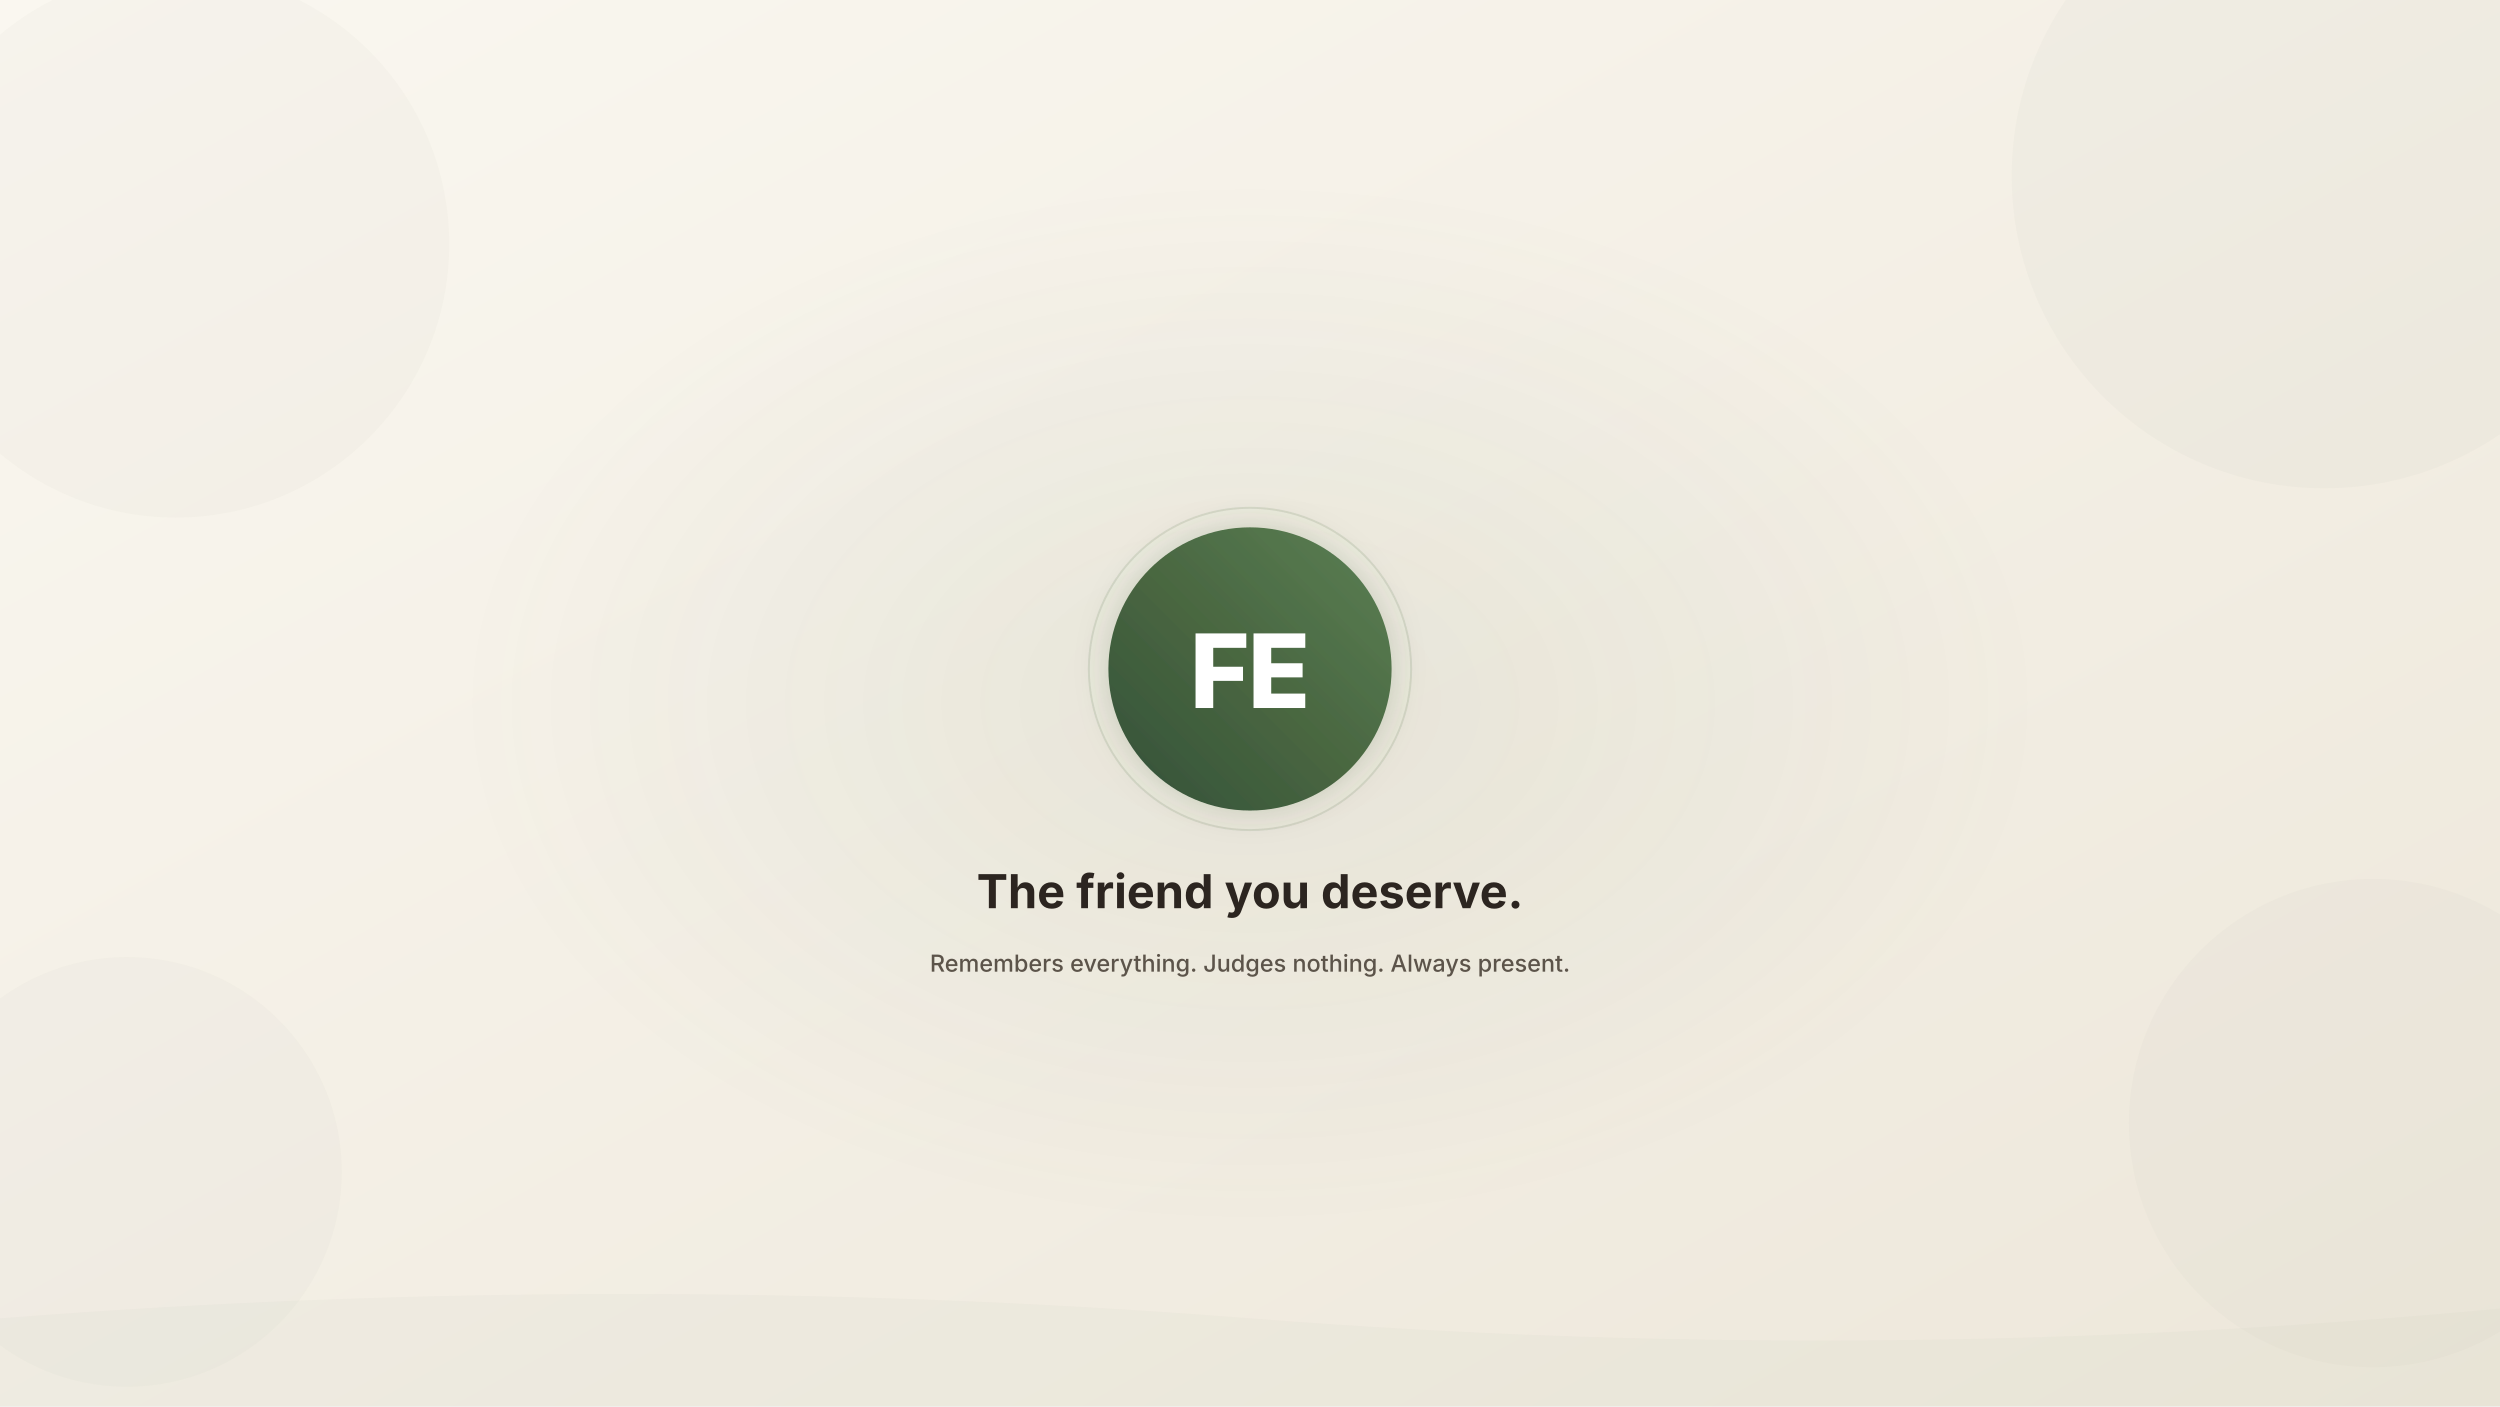
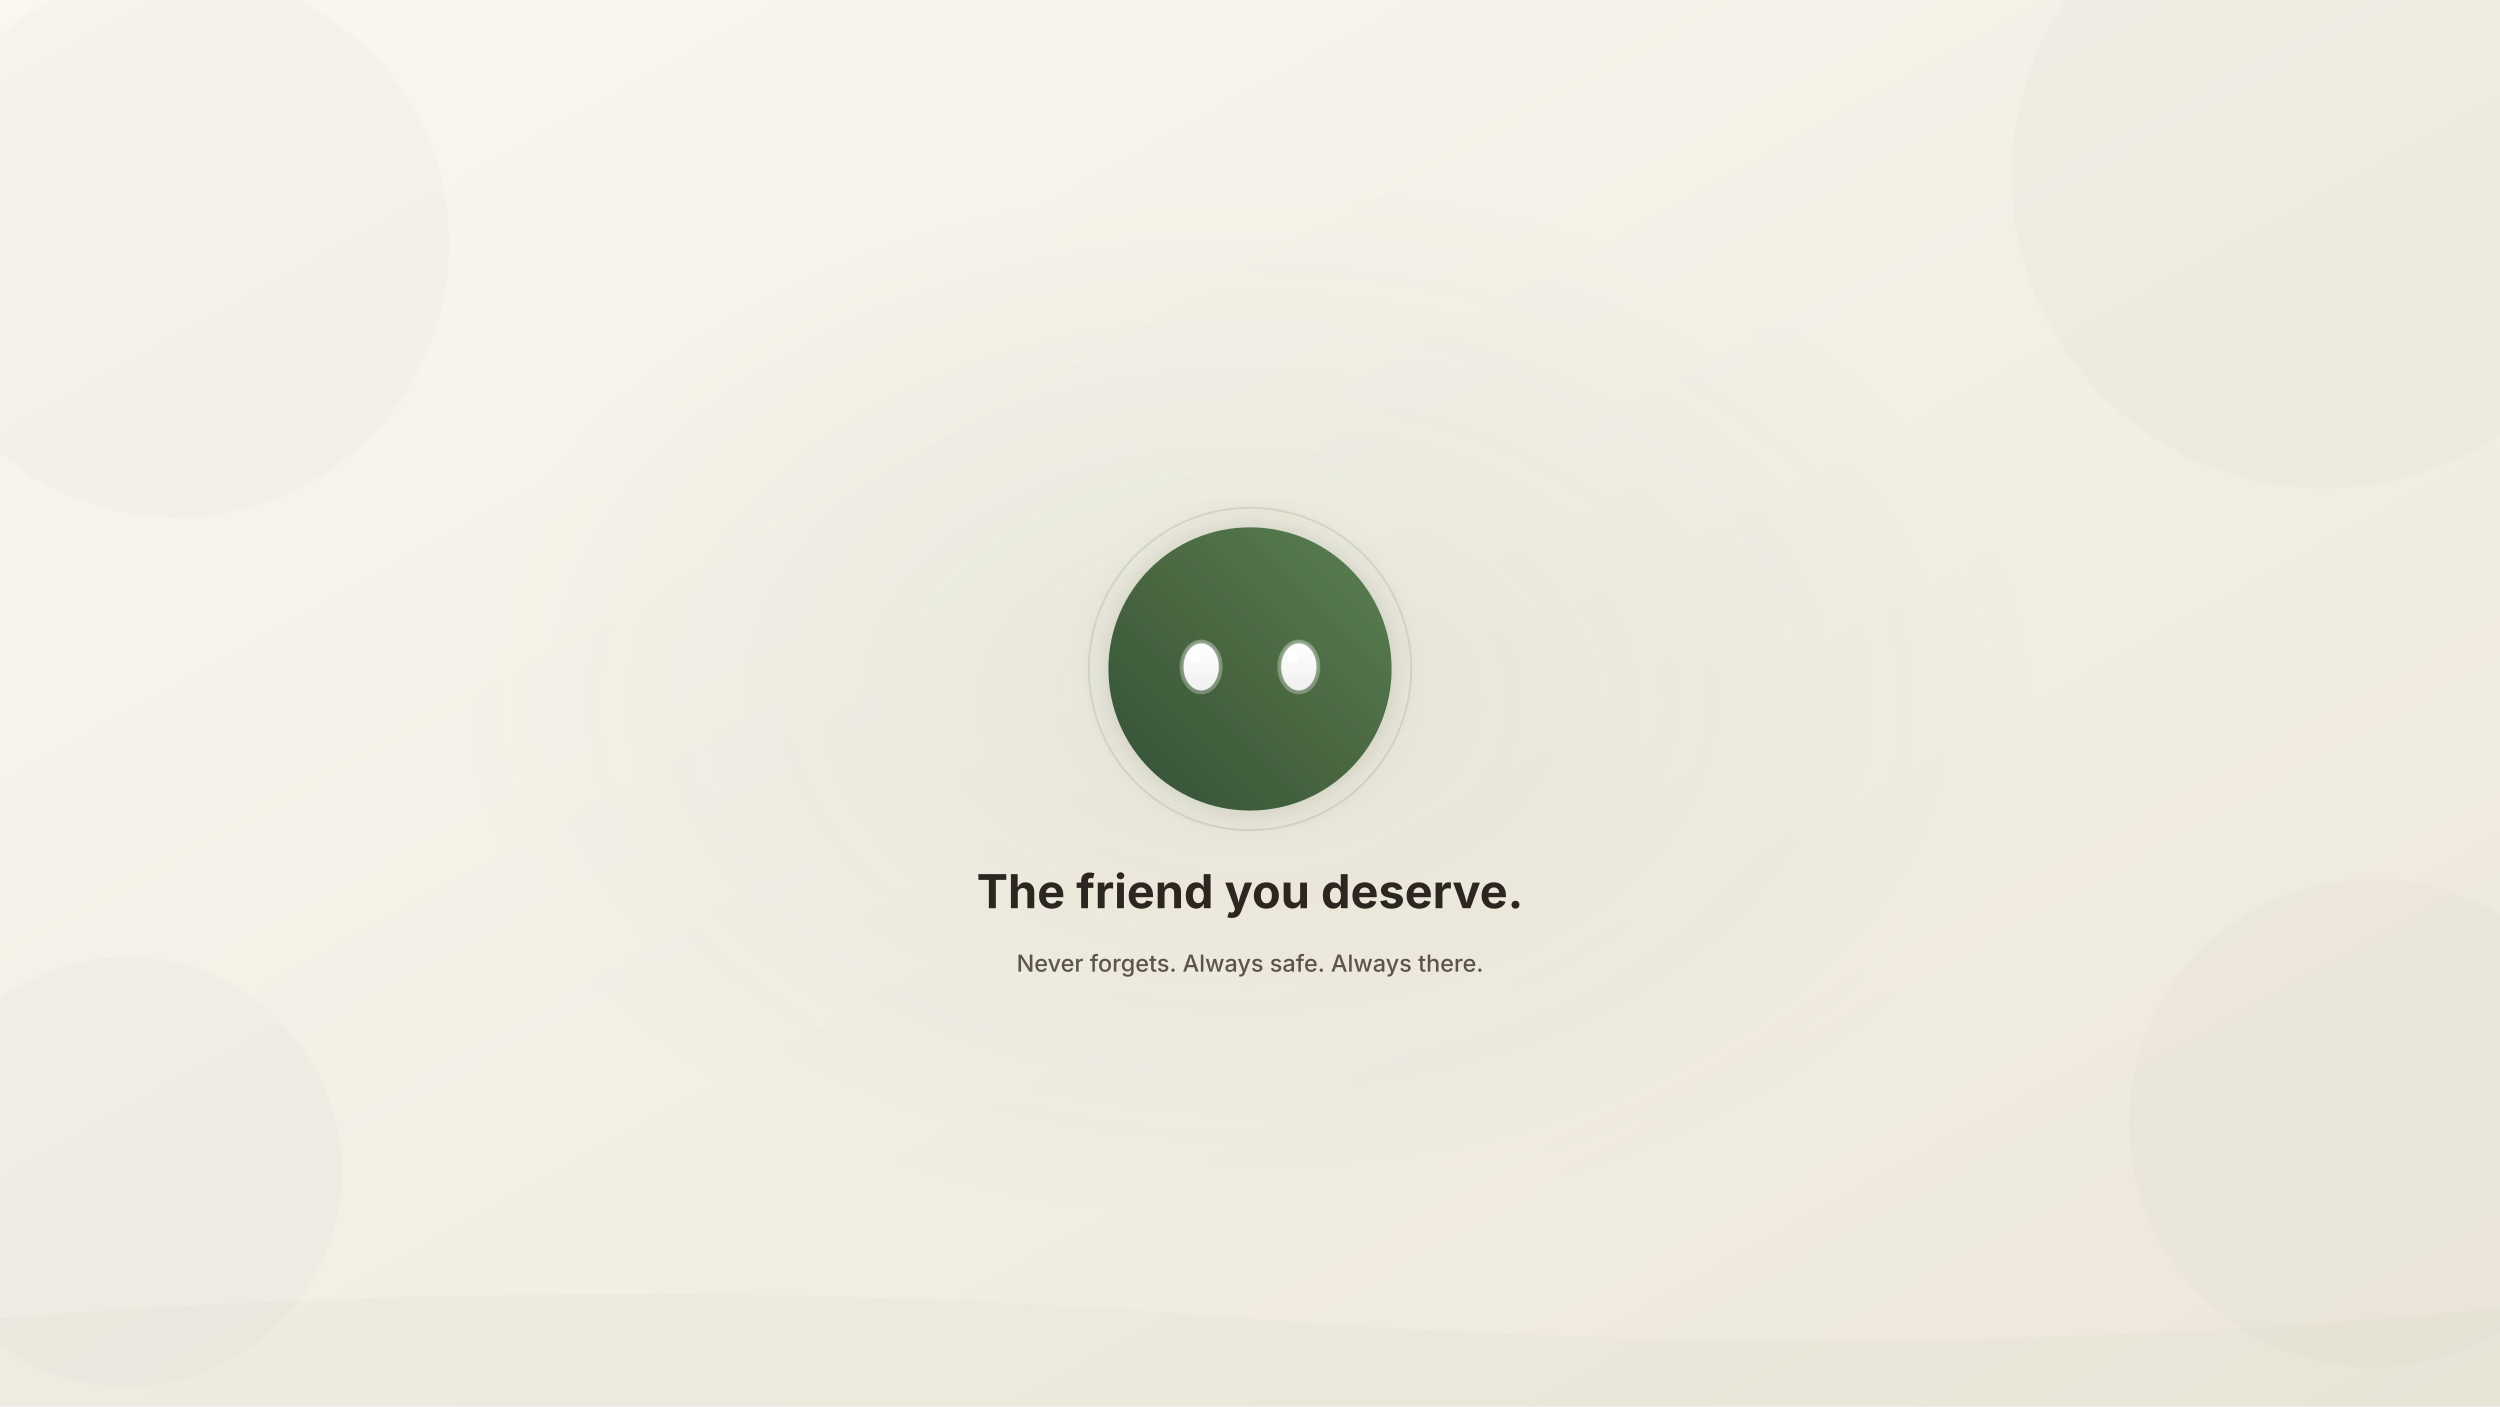
<svg xmlns="http://www.w3.org/2000/svg" width="2560" height="1440" viewBox="0 0 2560 1440">
  <defs>
    <linearGradient id="bgGradYT" x1="0%" y1="0%" x2="100%" y2="100%">
      <stop offset="0%" stop-color="#FAF7F0" />
      <stop offset="100%" stop-color="#EDE7DA" />
    </linearGradient>
    <linearGradient id="logoGradYT" x1="0%" y1="100%" x2="100%" y2="0%">
      <stop offset="0%" stop-color="#325038" />
      <stop offset="50%" stop-color="#4a6741" />
      <stop offset="100%" stop-color="#5a8055" />
+     </linearGradient>
+     <linearGradient id="eyeFillYT" x1="0%" y1="0%" x2="0%" y2="100%">
+       <stop offset="0%" stop-color="#ffffff" />
+       <stop offset="100%" stop-color="#f0f0f0" />
    </linearGradient>
    <radialGradient id="warmthYT" cx="50%" cy="50%" r="45%">
      <stop offset="0%" stop-color="#4a6741" stop-opacity="0.08" />
      <stop offset="100%" stop-color="#4a6741" stop-opacity="0" />
    </radialGradient>
    <filter id="presenceYT" x="-40%" y="-40%" width="180%" height="180%">
      <feGaussianBlur stdDeviation="15" result="blur" />
      <feFlood flood-color="#4a6741" flood-opacity="0.2" />
      <feComposite in2="blur" operator="in" />
      <feMerge>
        <feMergeNode />
        <feMergeNode in="SourceGraphic" />
      </feMerge>
    </filter>
+     <filter id="eyeShadowYT" x="-20%" y="-20%" width="140%" height="140%">
+       <feDropShadow dx="0" dy="1" stdDeviation="1.5" flood-color="black" flood-opacity="0.1" />
+       <feDropShadow dx="0" dy="-1" stdDeviation="2" flood-color="white" flood-opacity="0.5" />
+     </filter>
+     <filter id="sparkleGlowYT" x="-100%" y="-100%" width="300%" height="300%">
+       <feGaussianBlur stdDeviation="1.2" result="blur" />
+       <feMerge>
+         <feMergeNode in="blur" />
+         <feMergeNode in="SourceGraphic" />
+       </feMerge>
+     </filter>
  </defs>
  <rect width="2560" height="1440" fill="url(#bgGradYT)" />
  <ellipse cx="1280" cy="720" rx="900" ry="600" fill="url(#warmthYT)" />
  <circle cx="180" cy="250" r="280" fill="#4a6741" opacity="0.025" />
  <circle cx="2380" cy="180" r="320" fill="#4a6741" opacity="0.03" />
  <circle cx="130" cy="1200" r="220" fill="#4a6741" opacity="0.025" />
  <circle cx="2430" cy="1150" r="250" fill="#4a6741" opacity="0.025" />
  <path d="M0 1350 Q640 1300 1280 1350 Q1920 1400 2560 1340 L2560 1440 L0 1440 Z" fill="#4a6741" opacity="0.03" />
  <g transform="translate(1115, 520)" filter="url(#presenceYT)">
    <circle cx="165" cy="165" r="145" fill="url(#logoGradYT)" />
    <circle cx="165" cy="165" r="165" fill="none" stroke="#4a6741" stroke-width="2" opacity="0.15" />
-     <text x="165" y="205" font-family="'Plus Jakarta Sans', -apple-system, sans-serif" font-size="105" font-weight="800" fill="white" text-anchor="middle" letter-spacing="-0.02em">FE</text>
+     <g transform="translate(115, 163)">
+       <ellipse cx="0" cy="0" rx="22" ry="28" fill="url(#eyeFillYT)" opacity="0.3" />
+       <ellipse cx="0" cy="0" rx="18" ry="24" fill="url(#eyeFillYT)" filter="url(#eyeShadowYT)" />
+       <g transform="translate(-7, -10)" filter="url(#sparkleGlowYT)">
+         <circle cx="0" cy="0" r="5" fill="white" />
+         <circle cx="3.5" cy="2.5" r="2" fill="white" opacity="0.7" />
+       </g>
+     </g>
+     <g transform="translate(215, 163)">
+       <ellipse cx="0" cy="0" rx="22" ry="28" fill="url(#eyeFillYT)" opacity="0.3" />
+       <ellipse cx="0" cy="0" rx="18" ry="24" fill="url(#eyeFillYT)" filter="url(#eyeShadowYT)" />
+       <g transform="translate(-6, -10)" filter="url(#sparkleGlowYT)">
+         <circle cx="0" cy="0" r="5" fill="white" />
+         <circle cx="3.5" cy="2.5" r="2" fill="white" opacity="0.7" />
+       </g>
+     </g>
  </g>
  <text x="1280" y="930" font-family="'Plus Jakarta Sans', -apple-system, sans-serif" font-size="48" font-weight="700" fill="#2C2520" text-anchor="middle">The friend you deserve.</text>
-   <text x="1280" y="995" font-family="'Inter', -apple-system, sans-serif" font-size="24" font-weight="500" fill="#5C544A" text-anchor="middle">Remembers everything. Judges nothing. Always present.</text>
+   <text x="1280" y="995" font-family="'Inter', -apple-system, sans-serif" font-size="24" font-weight="500" fill="#5C544A" text-anchor="middle">Never forgets. Always safe. Always there.</text>
</svg>
